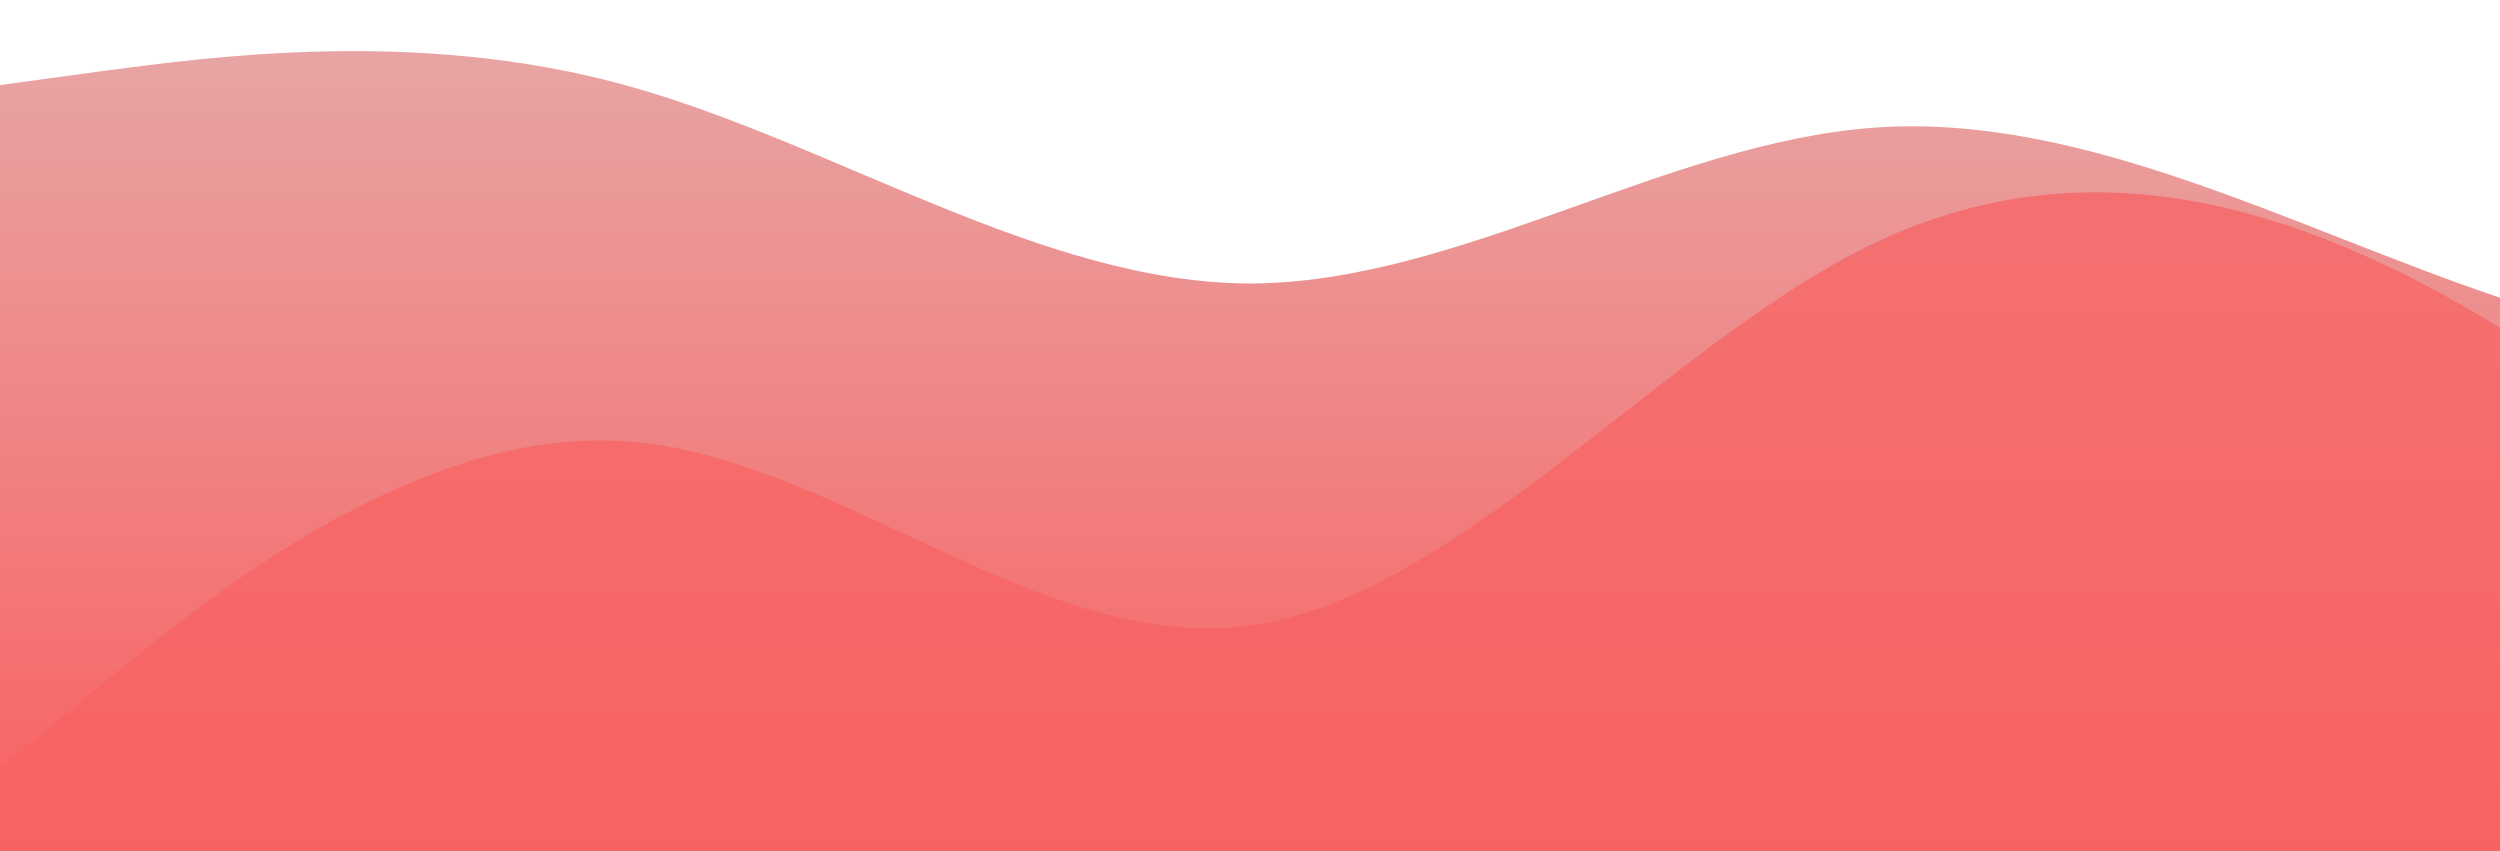
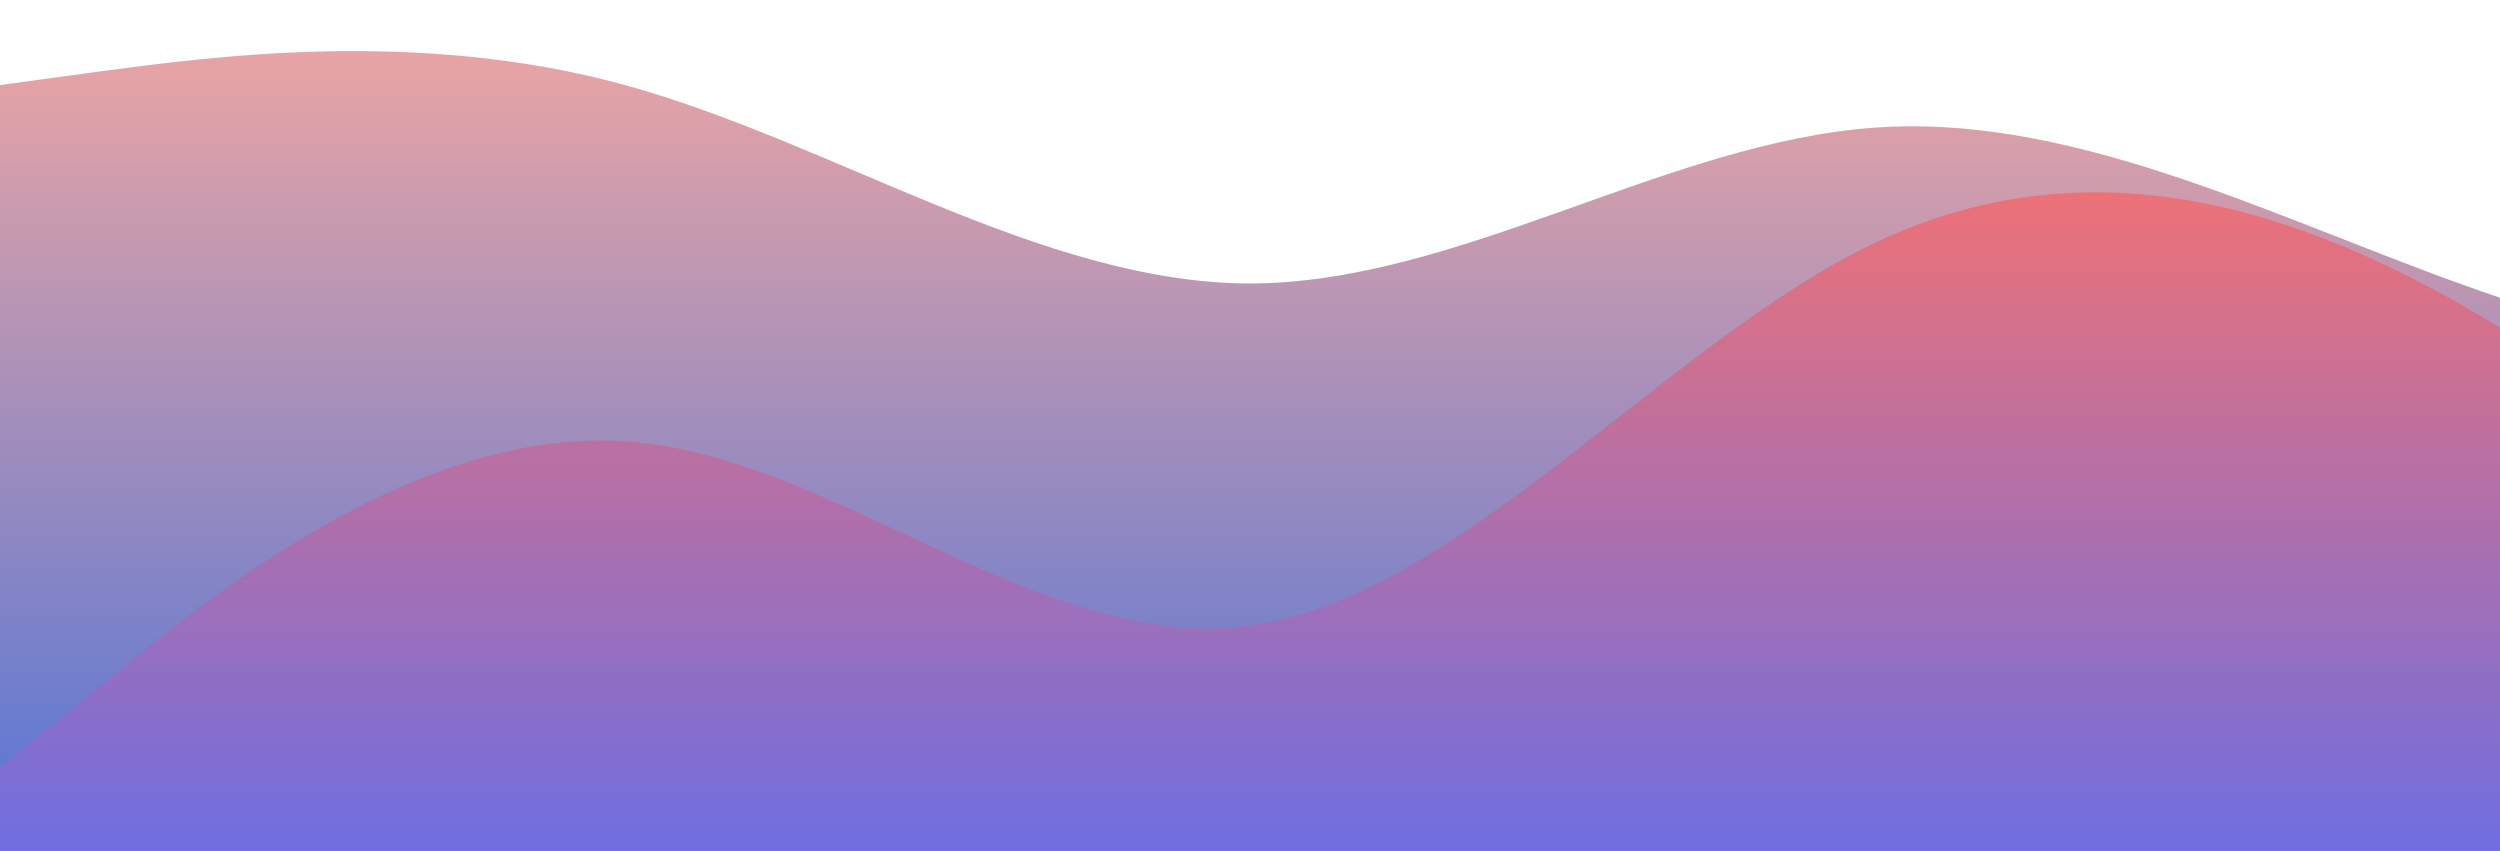
<svg xmlns="http://www.w3.org/2000/svg" id="wave" style="transform:rotate(0deg); transition: 0.3s" viewBox="0 0 1440 490" version="1.1">
  <defs>
    <linearGradient id="sw-gradient-0" x1="0" x2="0" y1="1" y2="0">
-       <stop stop-color="rgba(249, 96, 96, 1)" offset="0%" />
+       <stop stop-color="#5275d7" offset="0%" />
      <stop stop-color="rgba(231.697, 164.436, 164.436, 1)" offset="100%" />
    </linearGradient>
  </defs>
  <path style="transform:translate(0, 0px); opacity:1" fill="url(#sw-gradient-0)" d="M0,49L60,40.8C120,33,240,16,360,49C480,82,600,163,720,163.3C840,163,960,82,1080,73.5C1200,65,1320,131,1440,171.5C1560,212,1680,229,1800,261.3C1920,294,2040,343,2160,351.2C2280,359,2400,327,2520,261.3C2640,196,2760,98,2880,106.2C3000,114,3120,229,3240,269.5C3360,310,3480,278,3600,228.7C3720,180,3840,114,3960,147C4080,180,4200,310,4320,367.5C4440,425,4560,408,4680,375.7C4800,343,4920,294,5040,277.7C5160,261,5280,278,5400,302.2C5520,327,5640,359,5760,367.5C5880,376,6000,359,6120,359.3C6240,359,6360,376,6480,375.7C6600,376,6720,359,6840,326.7C6960,294,7080,245,7200,228.7C7320,212,7440,229,7560,269.5C7680,310,7800,376,7920,367.5C8040,359,8160,278,8280,228.7C8400,180,8520,163,8580,155.2L8640,147L8640,490L8580,490C8520,490,8400,490,8280,490C8160,490,8040,490,7920,490C7800,490,7680,490,7560,490C7440,490,7320,490,7200,490C7080,490,6960,490,6840,490C6720,490,6600,490,6480,490C6360,490,6240,490,6120,490C6000,490,5880,490,5760,490C5640,490,5520,490,5400,490C5280,490,5160,490,5040,490C4920,490,4800,490,4680,490C4560,490,4440,490,4320,490C4200,490,4080,490,3960,490C3840,490,3720,490,3600,490C3480,490,3360,490,3240,490C3120,490,3000,490,2880,490C2760,490,2640,490,2520,490C2400,490,2280,490,2160,490C2040,490,1920,490,1800,490C1680,490,1560,490,1440,490C1320,490,1200,490,1080,490C960,490,840,490,720,490C600,490,480,490,360,490C240,490,120,490,60,490L0,490Z" />
  <defs>
    <linearGradient id="sw-gradient-1" x1="0" x2="0" y1="1" y2="0">
-       <stop stop-color="rgba(249, 96, 96, 1)" offset="0%" />
+       <stop stop-color="#626df0" offset="0%" />
      <stop stop-color="rgba(244.789, 108.67, 108.67, 1)" offset="100%" />
    </linearGradient>
  </defs>
  <path style="transform:translate(0, 50px); opacity:0.9" fill="url(#sw-gradient-1)" d="M0,392L60,343C120,294,240,196,360,204.2C480,212,600,327,720,310.3C840,294,960,147,1080,89.8C1200,33,1320,65,1440,138.8C1560,212,1680,327,1800,367.5C1920,408,2040,376,2160,334.8C2280,294,2400,245,2520,245C2640,245,2760,294,2880,277.7C3000,261,3120,180,3240,171.5C3360,163,3480,229,3600,212.3C3720,196,3840,98,3960,114.3C4080,131,4200,261,4320,277.7C4440,294,4560,196,4680,130.7C4800,65,4920,33,5040,49C5160,65,5280,131,5400,179.7C5520,229,5640,261,5760,261.3C5880,261,6000,229,6120,179.7C6240,131,6360,65,6480,73.5C6600,82,6720,163,6840,204.2C6960,245,7080,245,7200,236.8C7320,229,7440,212,7560,236.8C7680,261,7800,327,7920,318.5C8040,310,8160,229,8280,212.3C8400,196,8520,245,8580,269.5L8640,294L8640,490L8580,490C8520,490,8400,490,8280,490C8160,490,8040,490,7920,490C7800,490,7680,490,7560,490C7440,490,7320,490,7200,490C7080,490,6960,490,6840,490C6720,490,6600,490,6480,490C6360,490,6240,490,6120,490C6000,490,5880,490,5760,490C5640,490,5520,490,5400,490C5280,490,5160,490,5040,490C4920,490,4800,490,4680,490C4560,490,4440,490,4320,490C4200,490,4080,490,3960,490C3840,490,3720,490,3600,490C3480,490,3360,490,3240,490C3120,490,3000,490,2880,490C2760,490,2640,490,2520,490C2400,490,2280,490,2160,490C2040,490,1920,490,1800,490C1680,490,1560,490,1440,490C1320,490,1200,490,1080,490C960,490,840,490,720,490C600,490,480,490,360,490C240,490,120,490,60,490L0,490Z" />
</svg>
